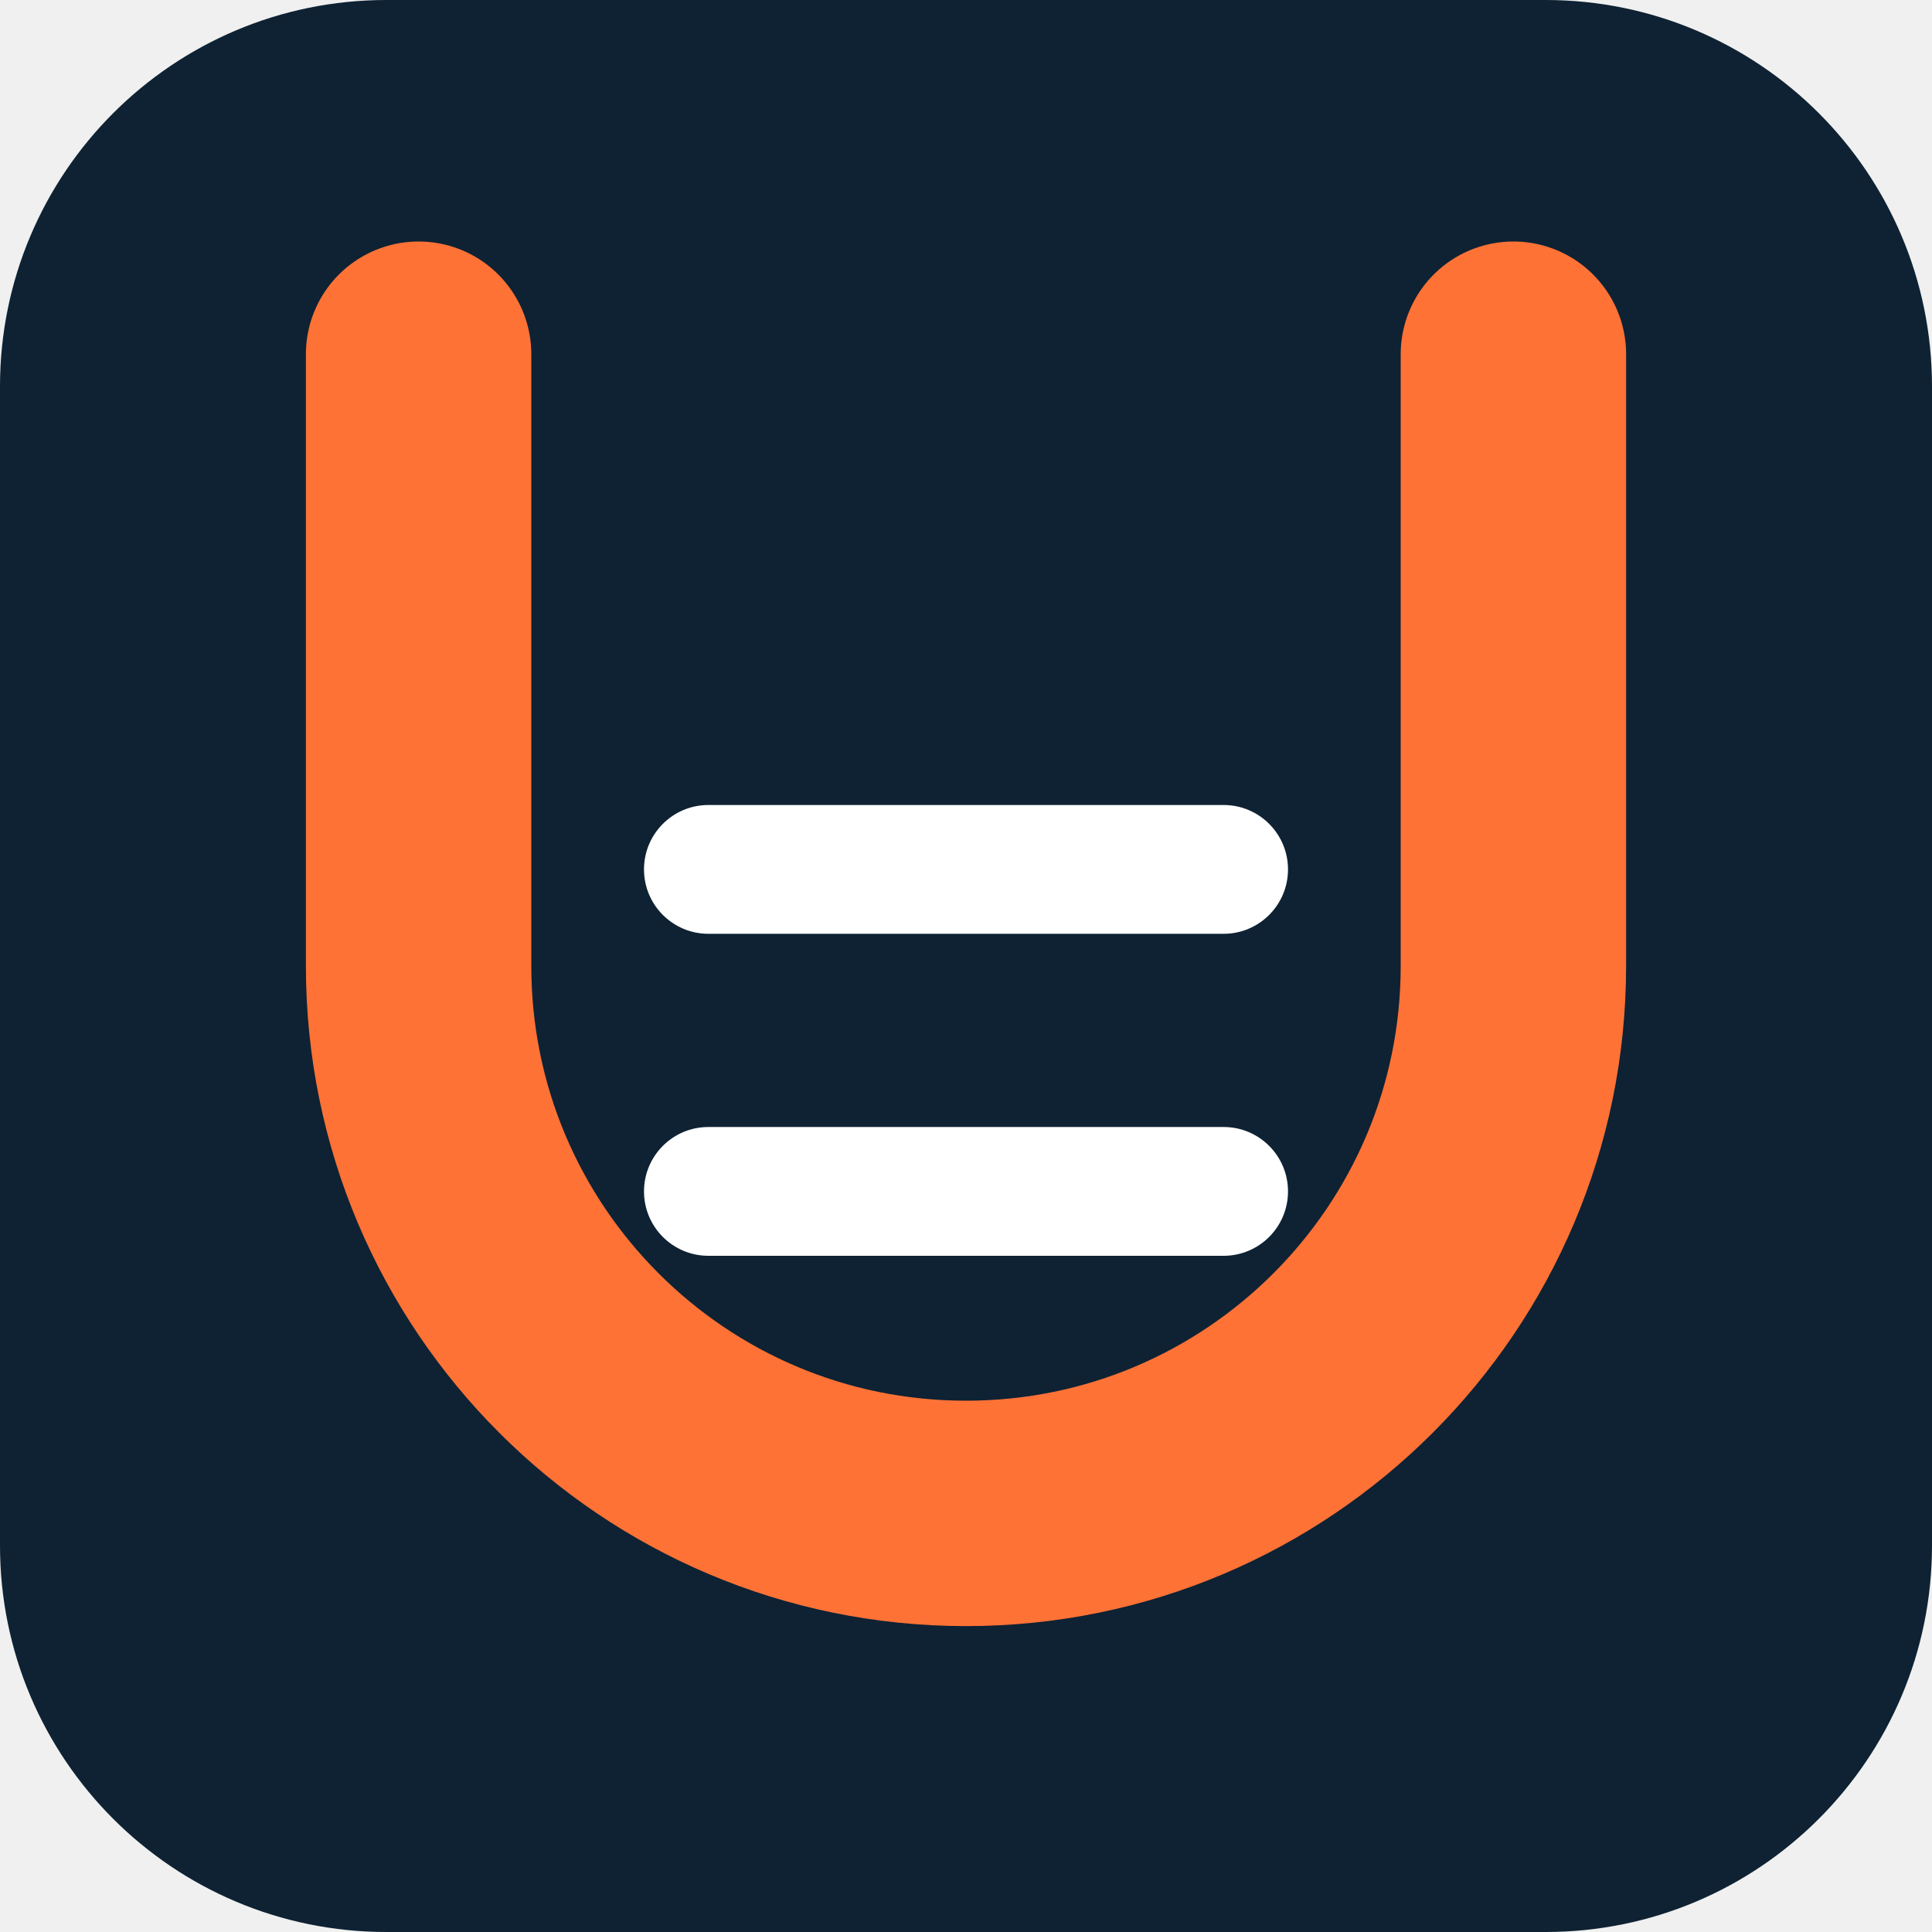
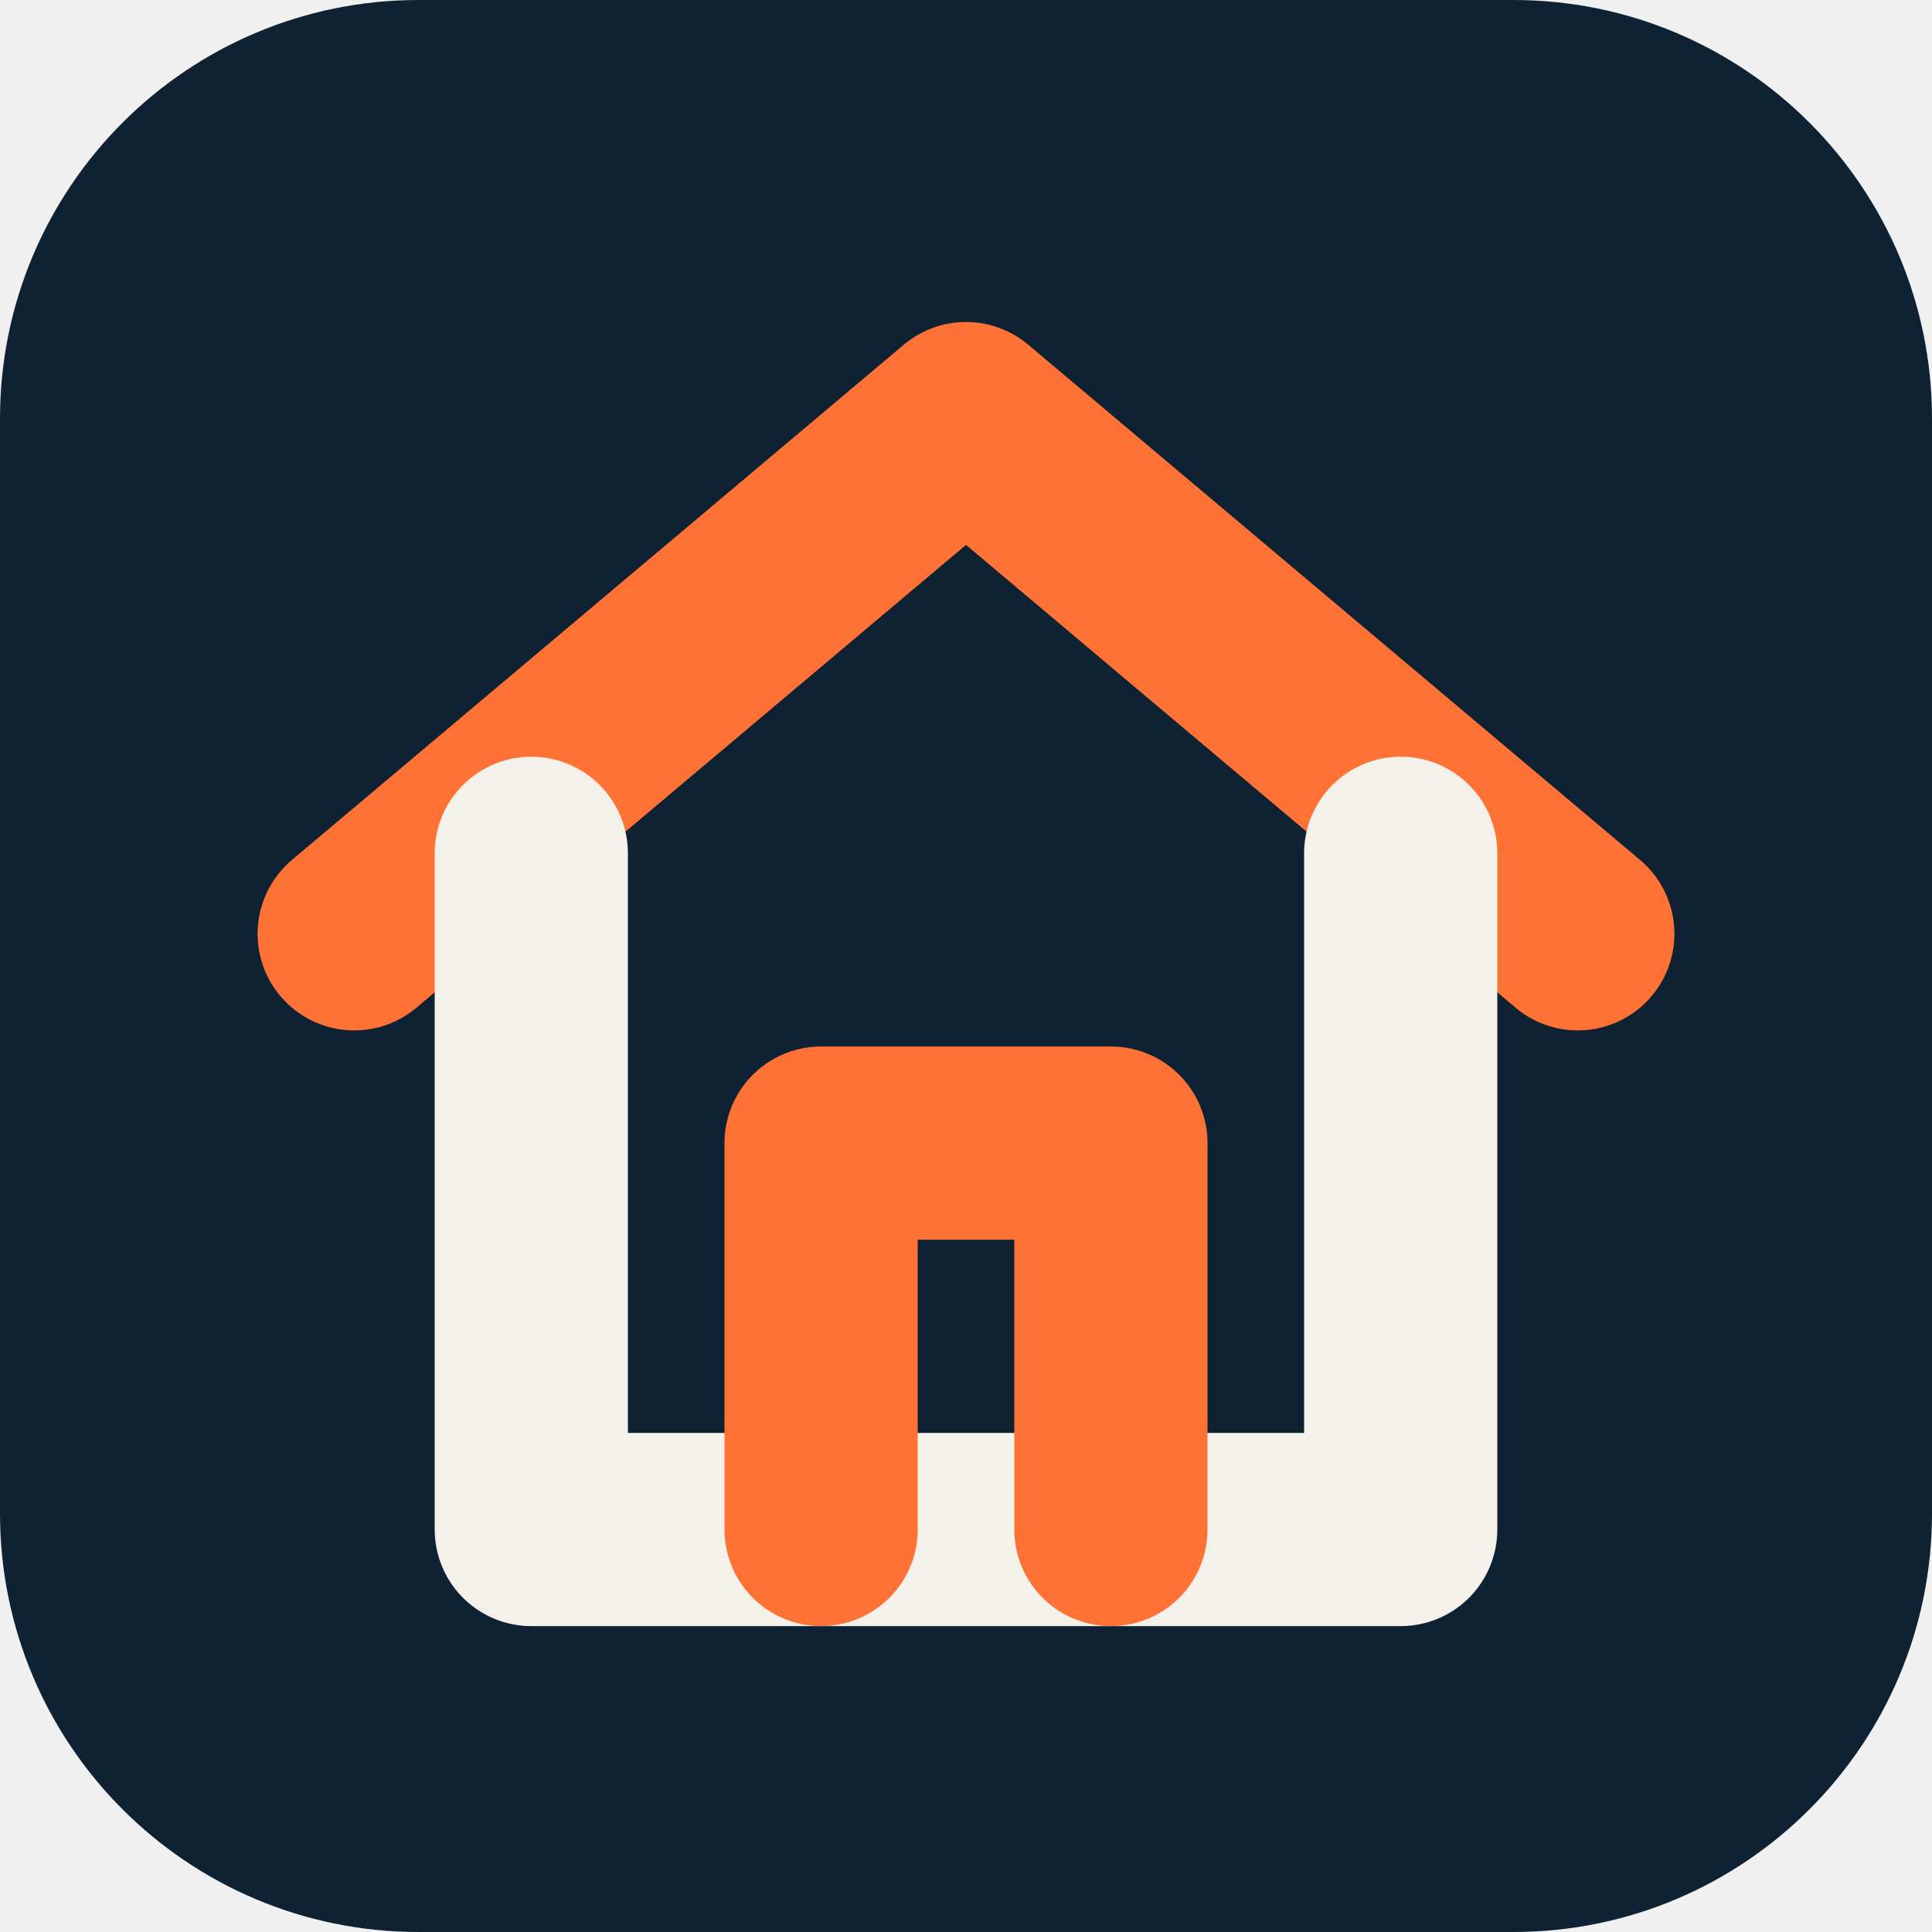
- <svg xmlns="http://www.w3.org/2000/svg" viewBox="0 0 120 120" role="img" aria-label="Uni-Stays mark on ink">
-   <rect width="120" height="120" rx="24" fill="#0e2233" />
-   <path d="M 26 22 V 60 a 34 34 0 0 0 68 0 V 22" fill="none" stroke="#ff7236" stroke-width="14" stroke-linecap="round" stroke-linejoin="round" />
-   <rect x="40" y="50" width="40" height="8" rx="4" fill="#ffffff" />
-   <rect x="40" y="70" width="40" height="8" rx="4" fill="#ffffff" />
+ <svg xmlns="http://www.w3.org/2000/svg" viewBox="0 0 120 120" role="img" aria-label="Studioapart mark on ink">
+   <rect width="120" height="120" rx="26" fill="#0e2233" />
+   <path d="M22 58 L60 26 L98 58" fill="none" stroke="#ff7236" stroke-width="12" stroke-linecap="round" stroke-linejoin="round" />
+   <path d="M33 53 V95 H87 V53" fill="none" stroke="#f4f0ea" stroke-width="12" stroke-linecap="round" stroke-linejoin="round" />
+   <path d="M51 95 V71 H69 V95" fill="none" stroke="#ff7236" stroke-width="12" stroke-linecap="round" stroke-linejoin="round" />
</svg>
